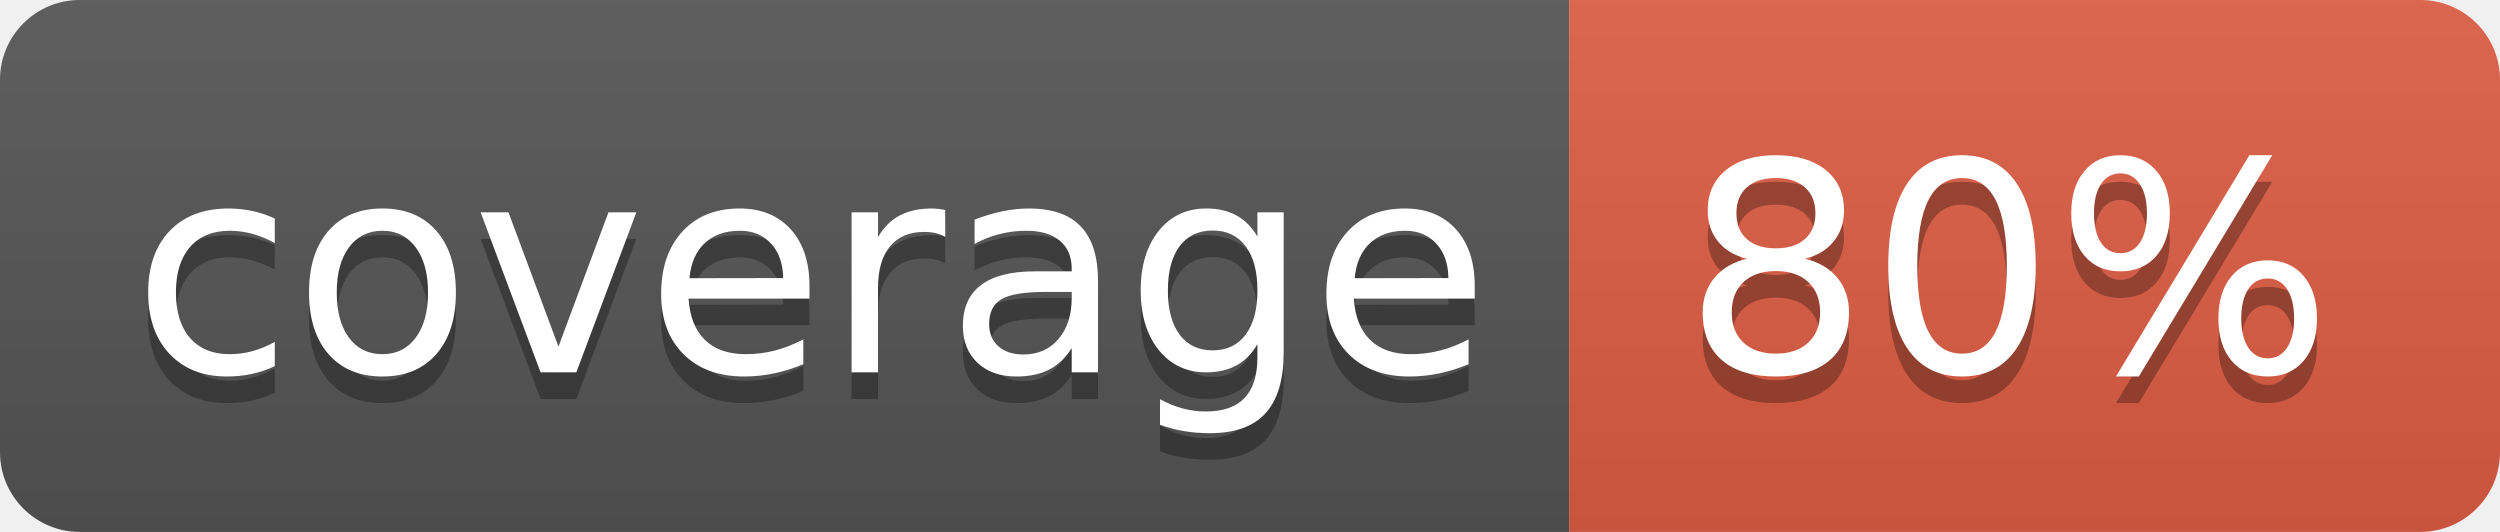
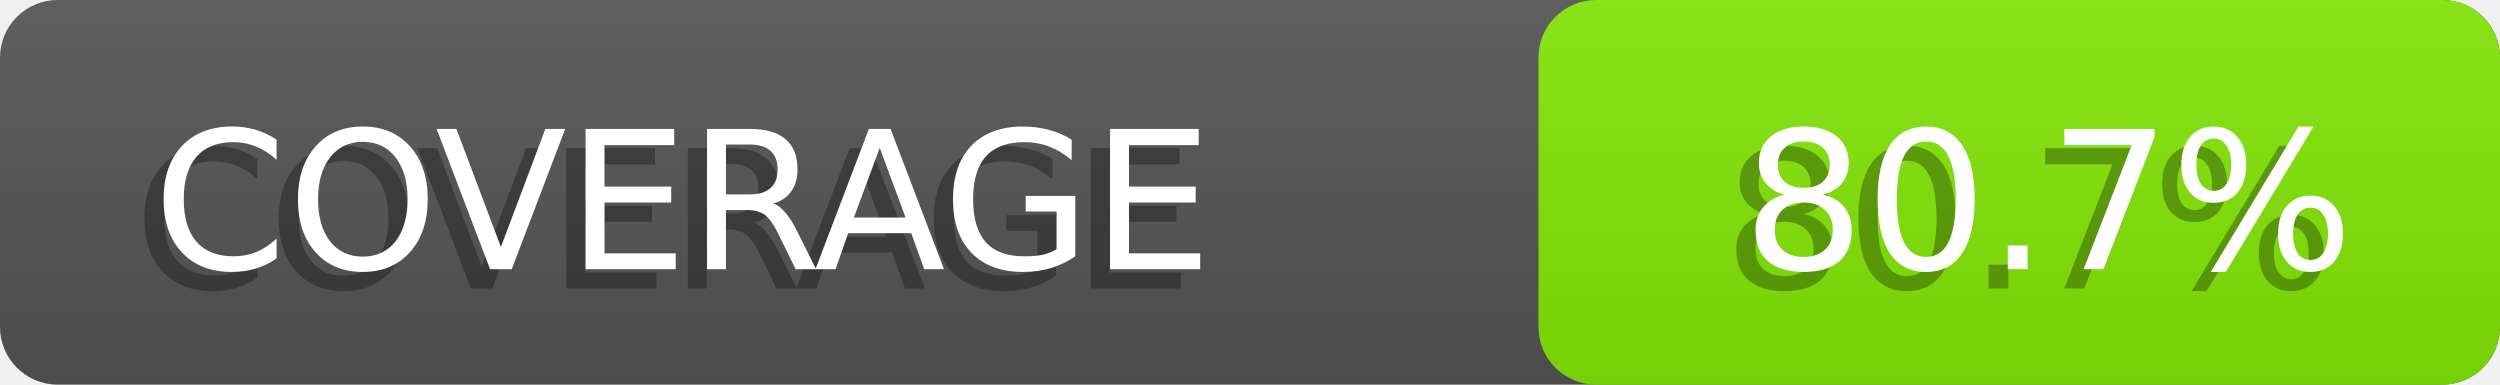
- <svg xmlns="http://www.w3.org/2000/svg" width="94" height="20">
-   <linearGradient id="b" x2="0" y2="100%">
+ <svg xmlns="http://www.w3.org/2000/svg" width="130" height="20">
+   <linearGradient id="a" x2="0" y2="100%">
    <stop offset="0" stop-color="#bbb" stop-opacity=".1" />
    <stop offset="1" stop-opacity=".1" />
  </linearGradient>
-   <clipPath id="a">
-     <rect width="94" height="20" rx="3" fill="#fff" />
-   </clipPath>
-   <g clip-path="url(#a)">
-     <path fill="#555" d="M0 0h59v20H0z" />
-     <path fill="#e05d44" d="M59 0h35v20H59z" />
-     <path fill="url(#b)" d="M0 0h94v20H0z" />
-   </g>
-   <g fill="#fff" text-anchor="middle" font-family="DejaVu Sans,Verdana,Geneva,sans-serif" font-size="110">
-     <text x="305" y="150" fill="#010101" fill-opacity=".3" transform="scale(.1)" textLength="490">coverage</text>
-     <text x="305" y="140" transform="scale(.1)" textLength="490">coverage</text>
-     <text x="755" y="150" fill="#010101" fill-opacity=".3" transform="scale(.1)" textLength="250">80%</text>
-     <text x="755" y="140" transform="scale(.1)" textLength="250">80%</text>
+   <rect rx="3" width="130" height="20" fill="#555" />
+   <rect rx="3" x="80" width="50" height="20" fill="#84E707" />
+   <rect rx="3" width="130" height="20" fill="url(#a)" />
+   <g fill="#fff" text-anchor="middle" font-family="DejaVu Sans,Verdana,Geneva,sans-serif" font-size="10">
+     <text x="34.5" y="15" fill="#010101" fill-opacity=".3">COVERAGE</text>
+     <text x="35.5" y="14">COVERAGE</text>
+     <text x="105.5" y="15" fill="#010101" fill-opacity=".3">80.7%</text>
+     <text x="106.5" y="14">80.7%</text>
  </g>
</svg>
